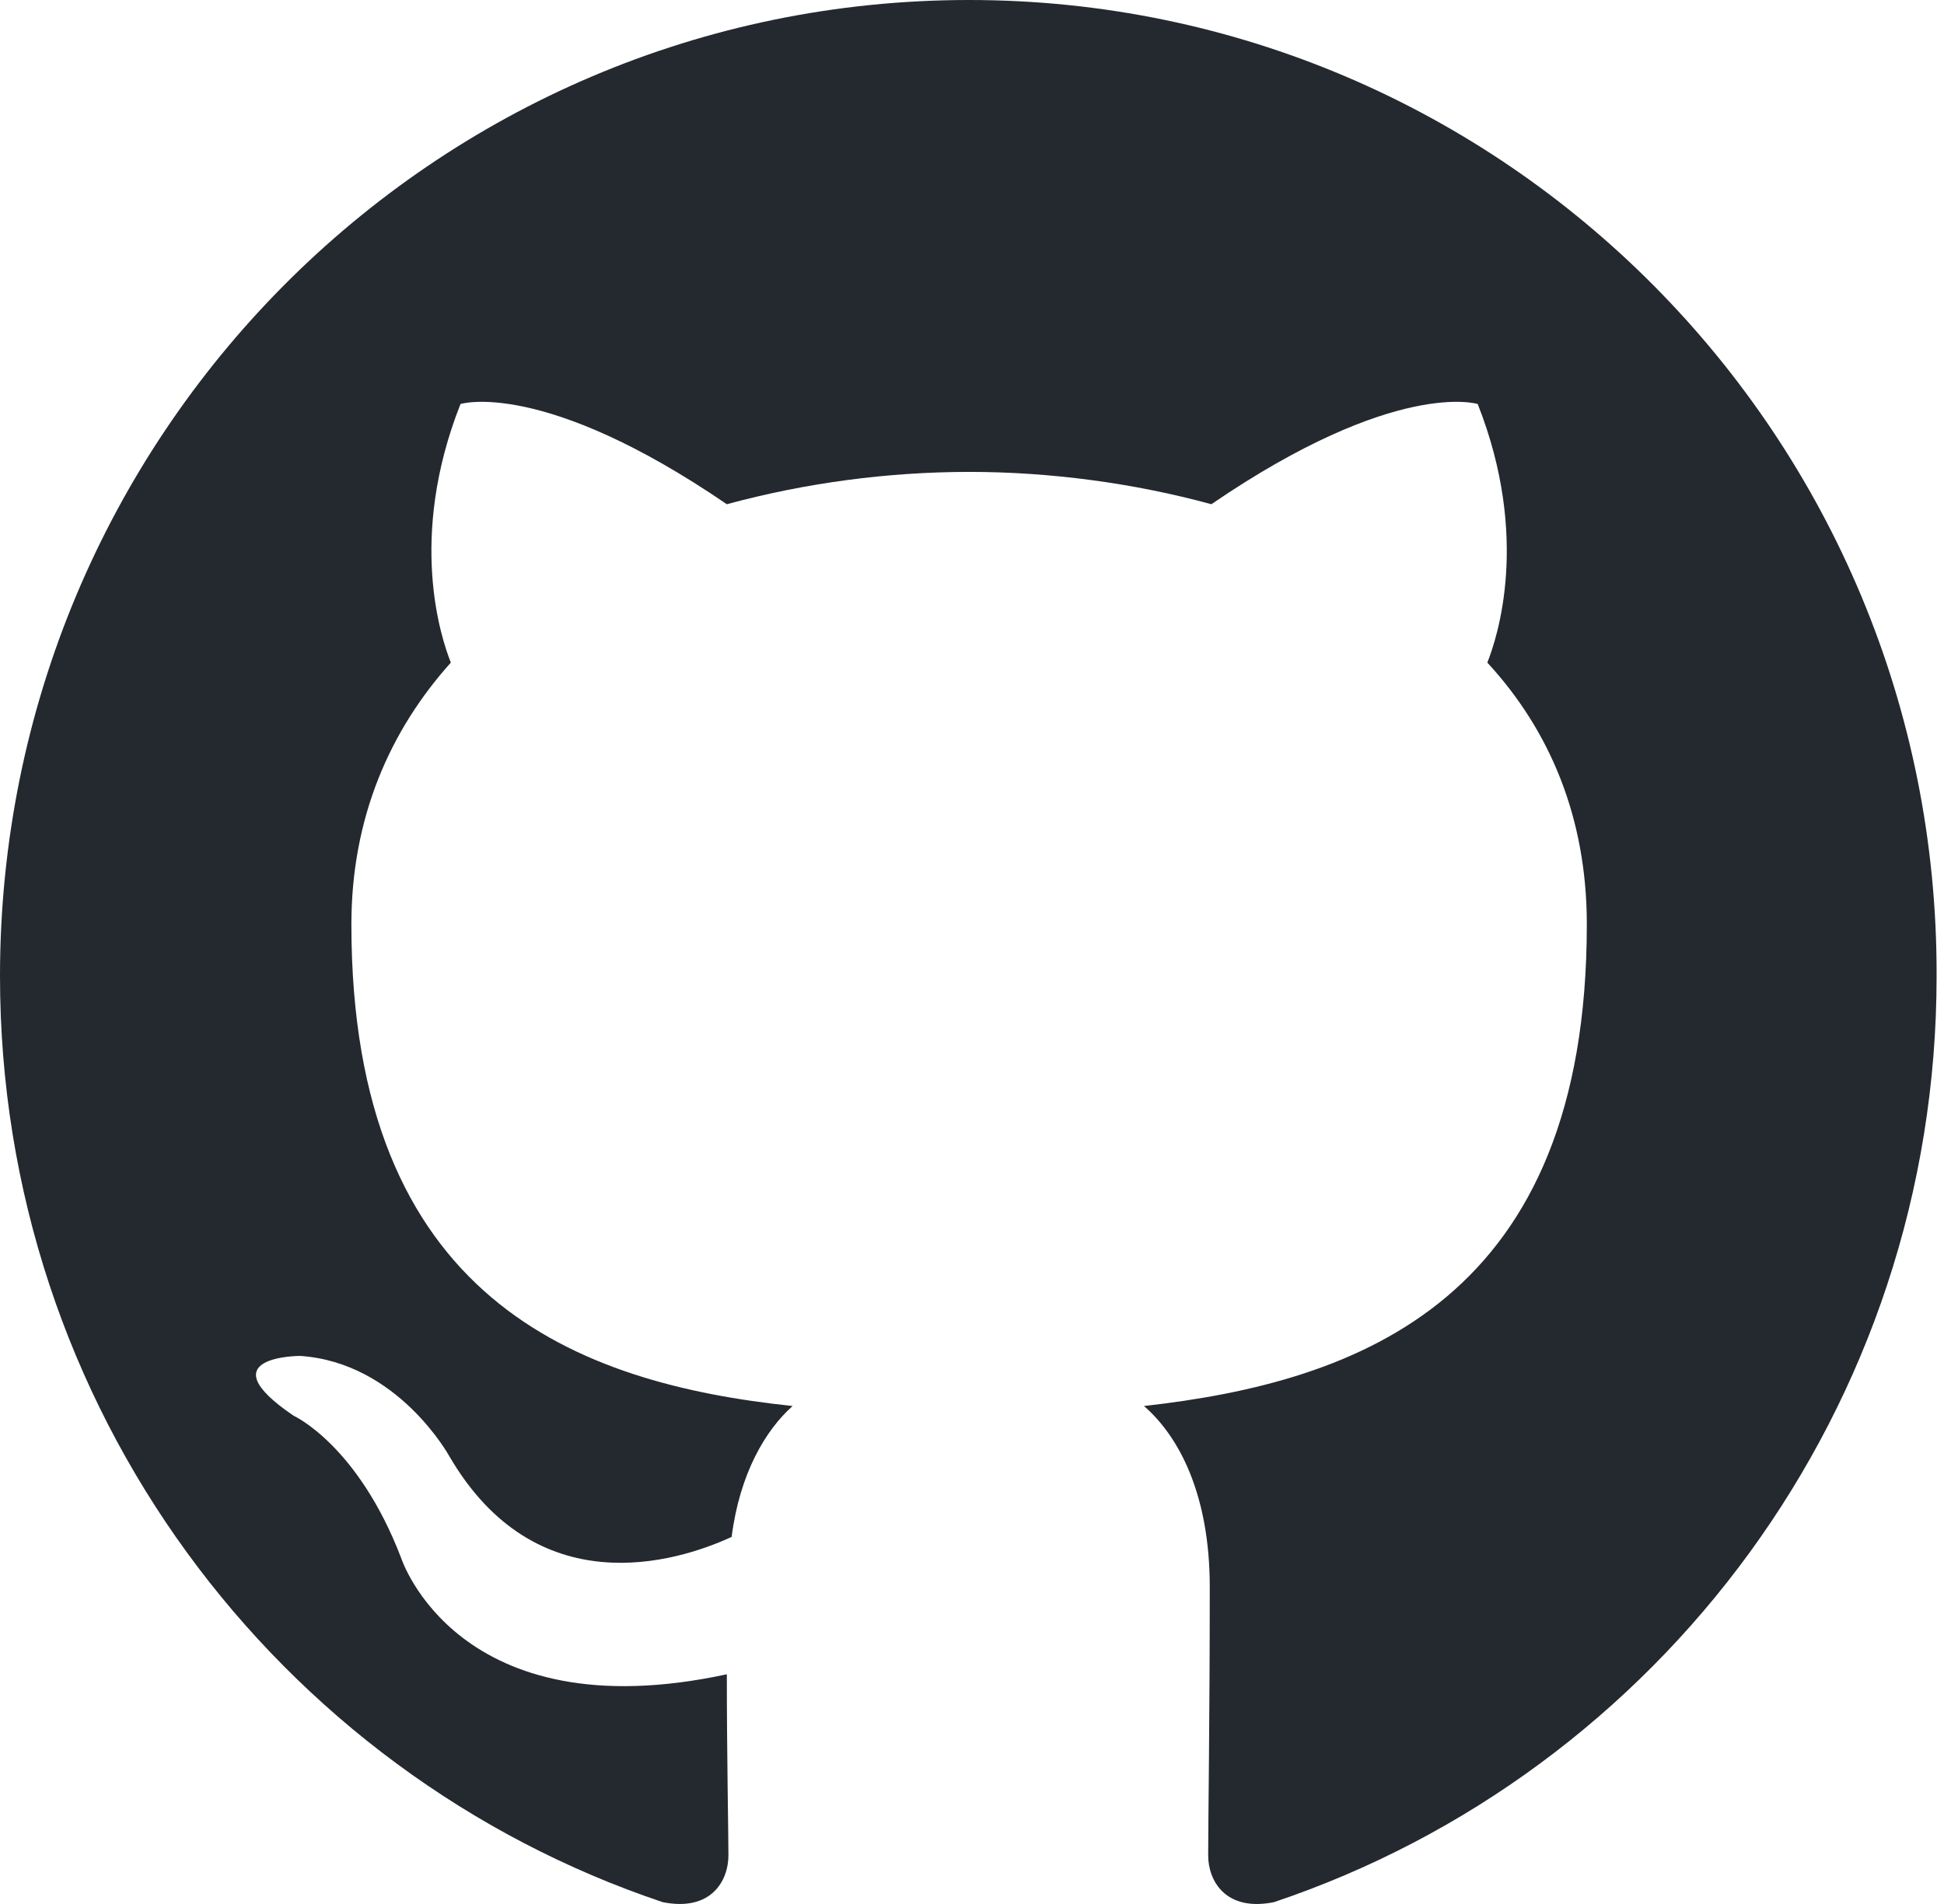
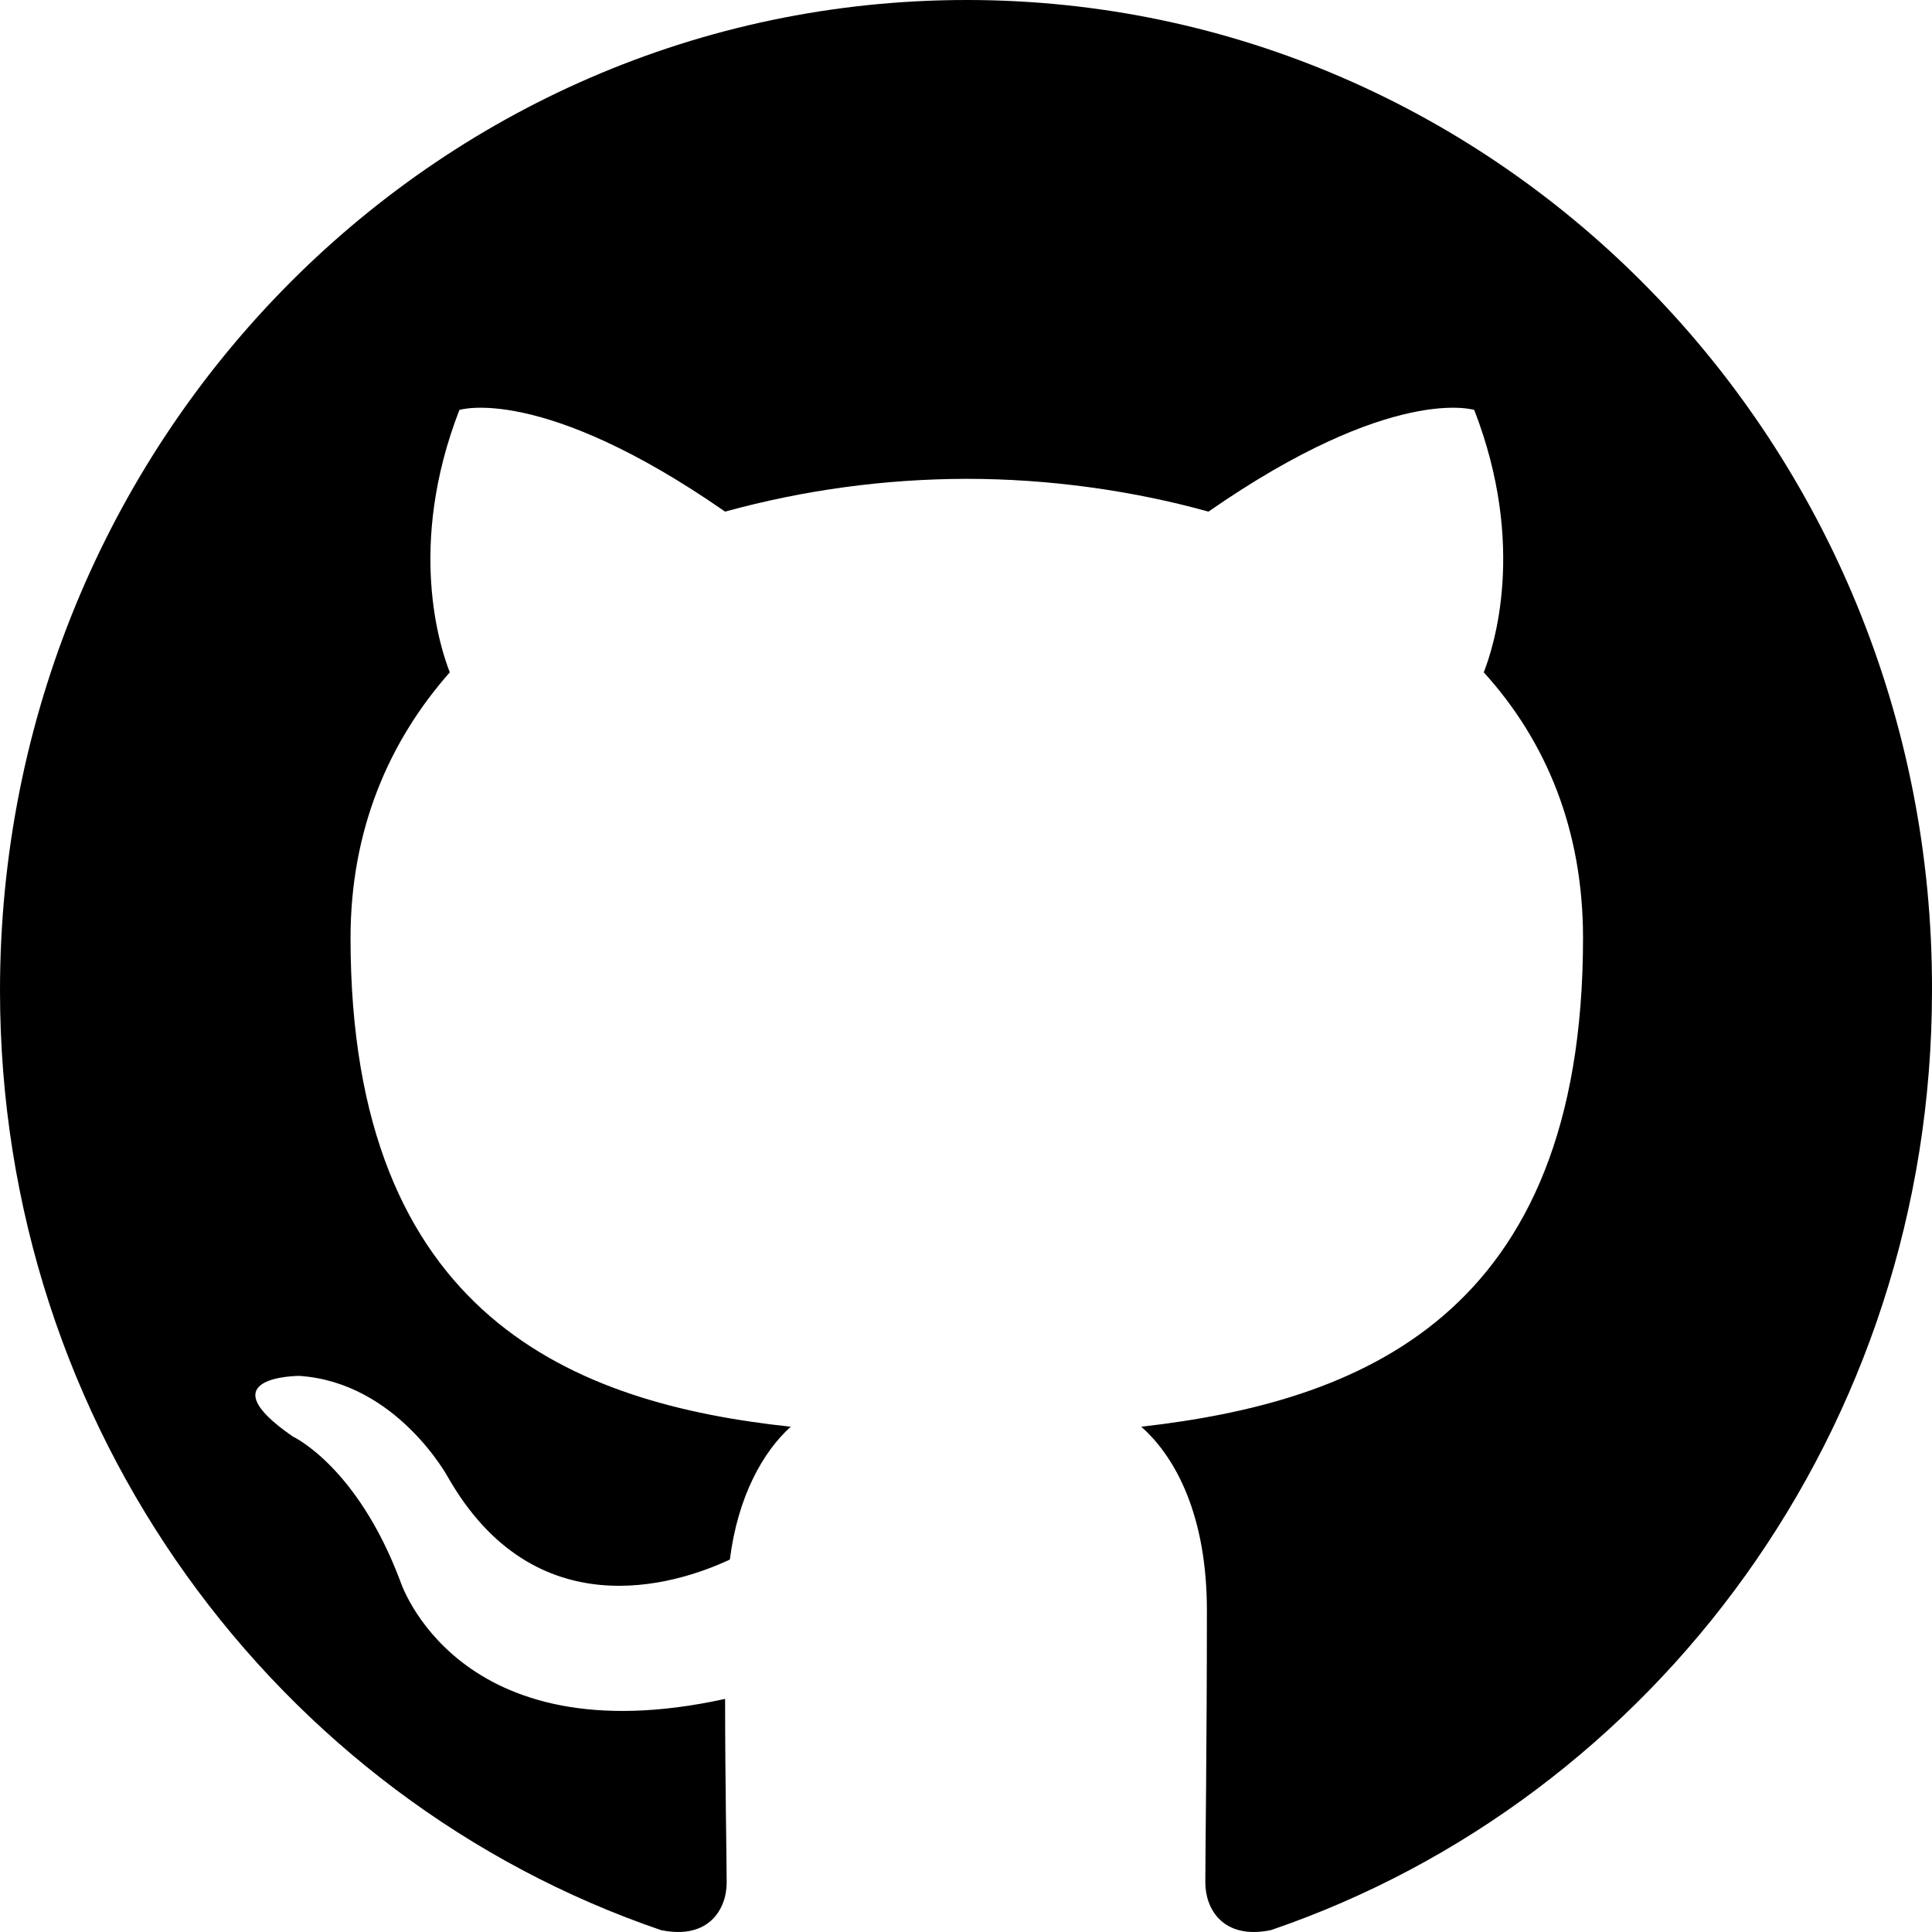
- <svg xmlns="http://www.w3.org/2000/svg" width="98" height="96">
-   <path fill-rule="evenodd" clip-rule="evenodd" d="M48.854 0C21.839 0 0 22 0 49.217c0 21.756 13.993 40.172 33.405 46.69 2.427.49 3.316-1.059 3.316-2.362 0-1.141-.08-5.052-.08-9.127-13.59 2.934-16.42-5.867-16.42-5.867-2.184-5.704-5.42-7.17-5.42-7.17-4.448-3.015.324-3.015.324-3.015 4.934.326 7.523 5.052 7.523 5.052 4.367 7.496 11.404 5.378 14.235 4.074.404-3.178 1.699-5.378 3.074-6.6-10.839-1.141-22.243-5.378-22.243-24.283 0-5.378 1.94-9.778 5.014-13.2-.485-1.222-2.184-6.275.486-13.038 0 0 4.125-1.304 13.426 5.052a46.97 46.97 0 0 1 12.214-1.63c4.125 0 8.33.571 12.213 1.63 9.302-6.356 13.427-5.052 13.427-5.052 2.67 6.763.97 11.816.485 13.038 3.155 3.422 5.015 7.822 5.015 13.2 0 18.905-11.404 23.06-22.324 24.283 1.78 1.548 3.316 4.481 3.316 9.126 0 6.6-.08 11.897-.08 13.526 0 1.304.89 2.853 3.316 2.364 19.412-6.52 33.405-24.935 33.405-46.691C97.707 22 75.788 0 48.854 0z" fill="#24292f" />
+ <svg xmlns="http://www.w3.org/2000/svg" width="32" height="32" viewBox="0 0 32 32" fill="none">
+   <path fill-rule="evenodd" clip-rule="evenodd" d="M16.013 0C7.158 0 0 7.333 0 16.406C0 23.658 4.587 29.796 10.949 31.969C11.745 32.132 12.036 31.616 12.036 31.181C12.036 30.801 12.01 29.497 12.01 28.139C7.556 29.117 6.628 26.184 6.628 26.184C5.912 24.282 4.851 23.794 4.851 23.794C3.393 22.789 4.958 22.789 4.958 22.789C6.575 22.897 7.423 24.473 7.423 24.473C8.855 26.971 11.162 26.265 12.089 25.831C12.222 24.771 12.646 24.038 13.097 23.631C9.544 23.25 5.806 21.838 5.806 15.536C5.806 13.744 6.442 12.277 7.45 11.136C7.291 10.729 6.734 9.045 7.609 6.79C7.609 6.79 8.961 6.356 12.01 8.474C13.315 8.115 14.661 7.933 16.013 7.931C17.365 7.931 18.744 8.121 20.016 8.474C23.065 6.356 24.418 6.79 24.418 6.79C25.293 9.045 24.735 10.729 24.576 11.136C25.611 12.277 26.22 13.744 26.22 15.536C26.22 21.838 22.482 23.223 18.903 23.631C19.486 24.147 19.99 25.124 19.99 26.673C19.99 28.872 19.964 30.638 19.964 31.181C19.964 31.616 20.255 32.132 21.05 31.969C27.413 29.796 32 23.658 32 16.406C32.026 7.333 24.842 0 16.013 0Z" fill="black" />
</svg>
